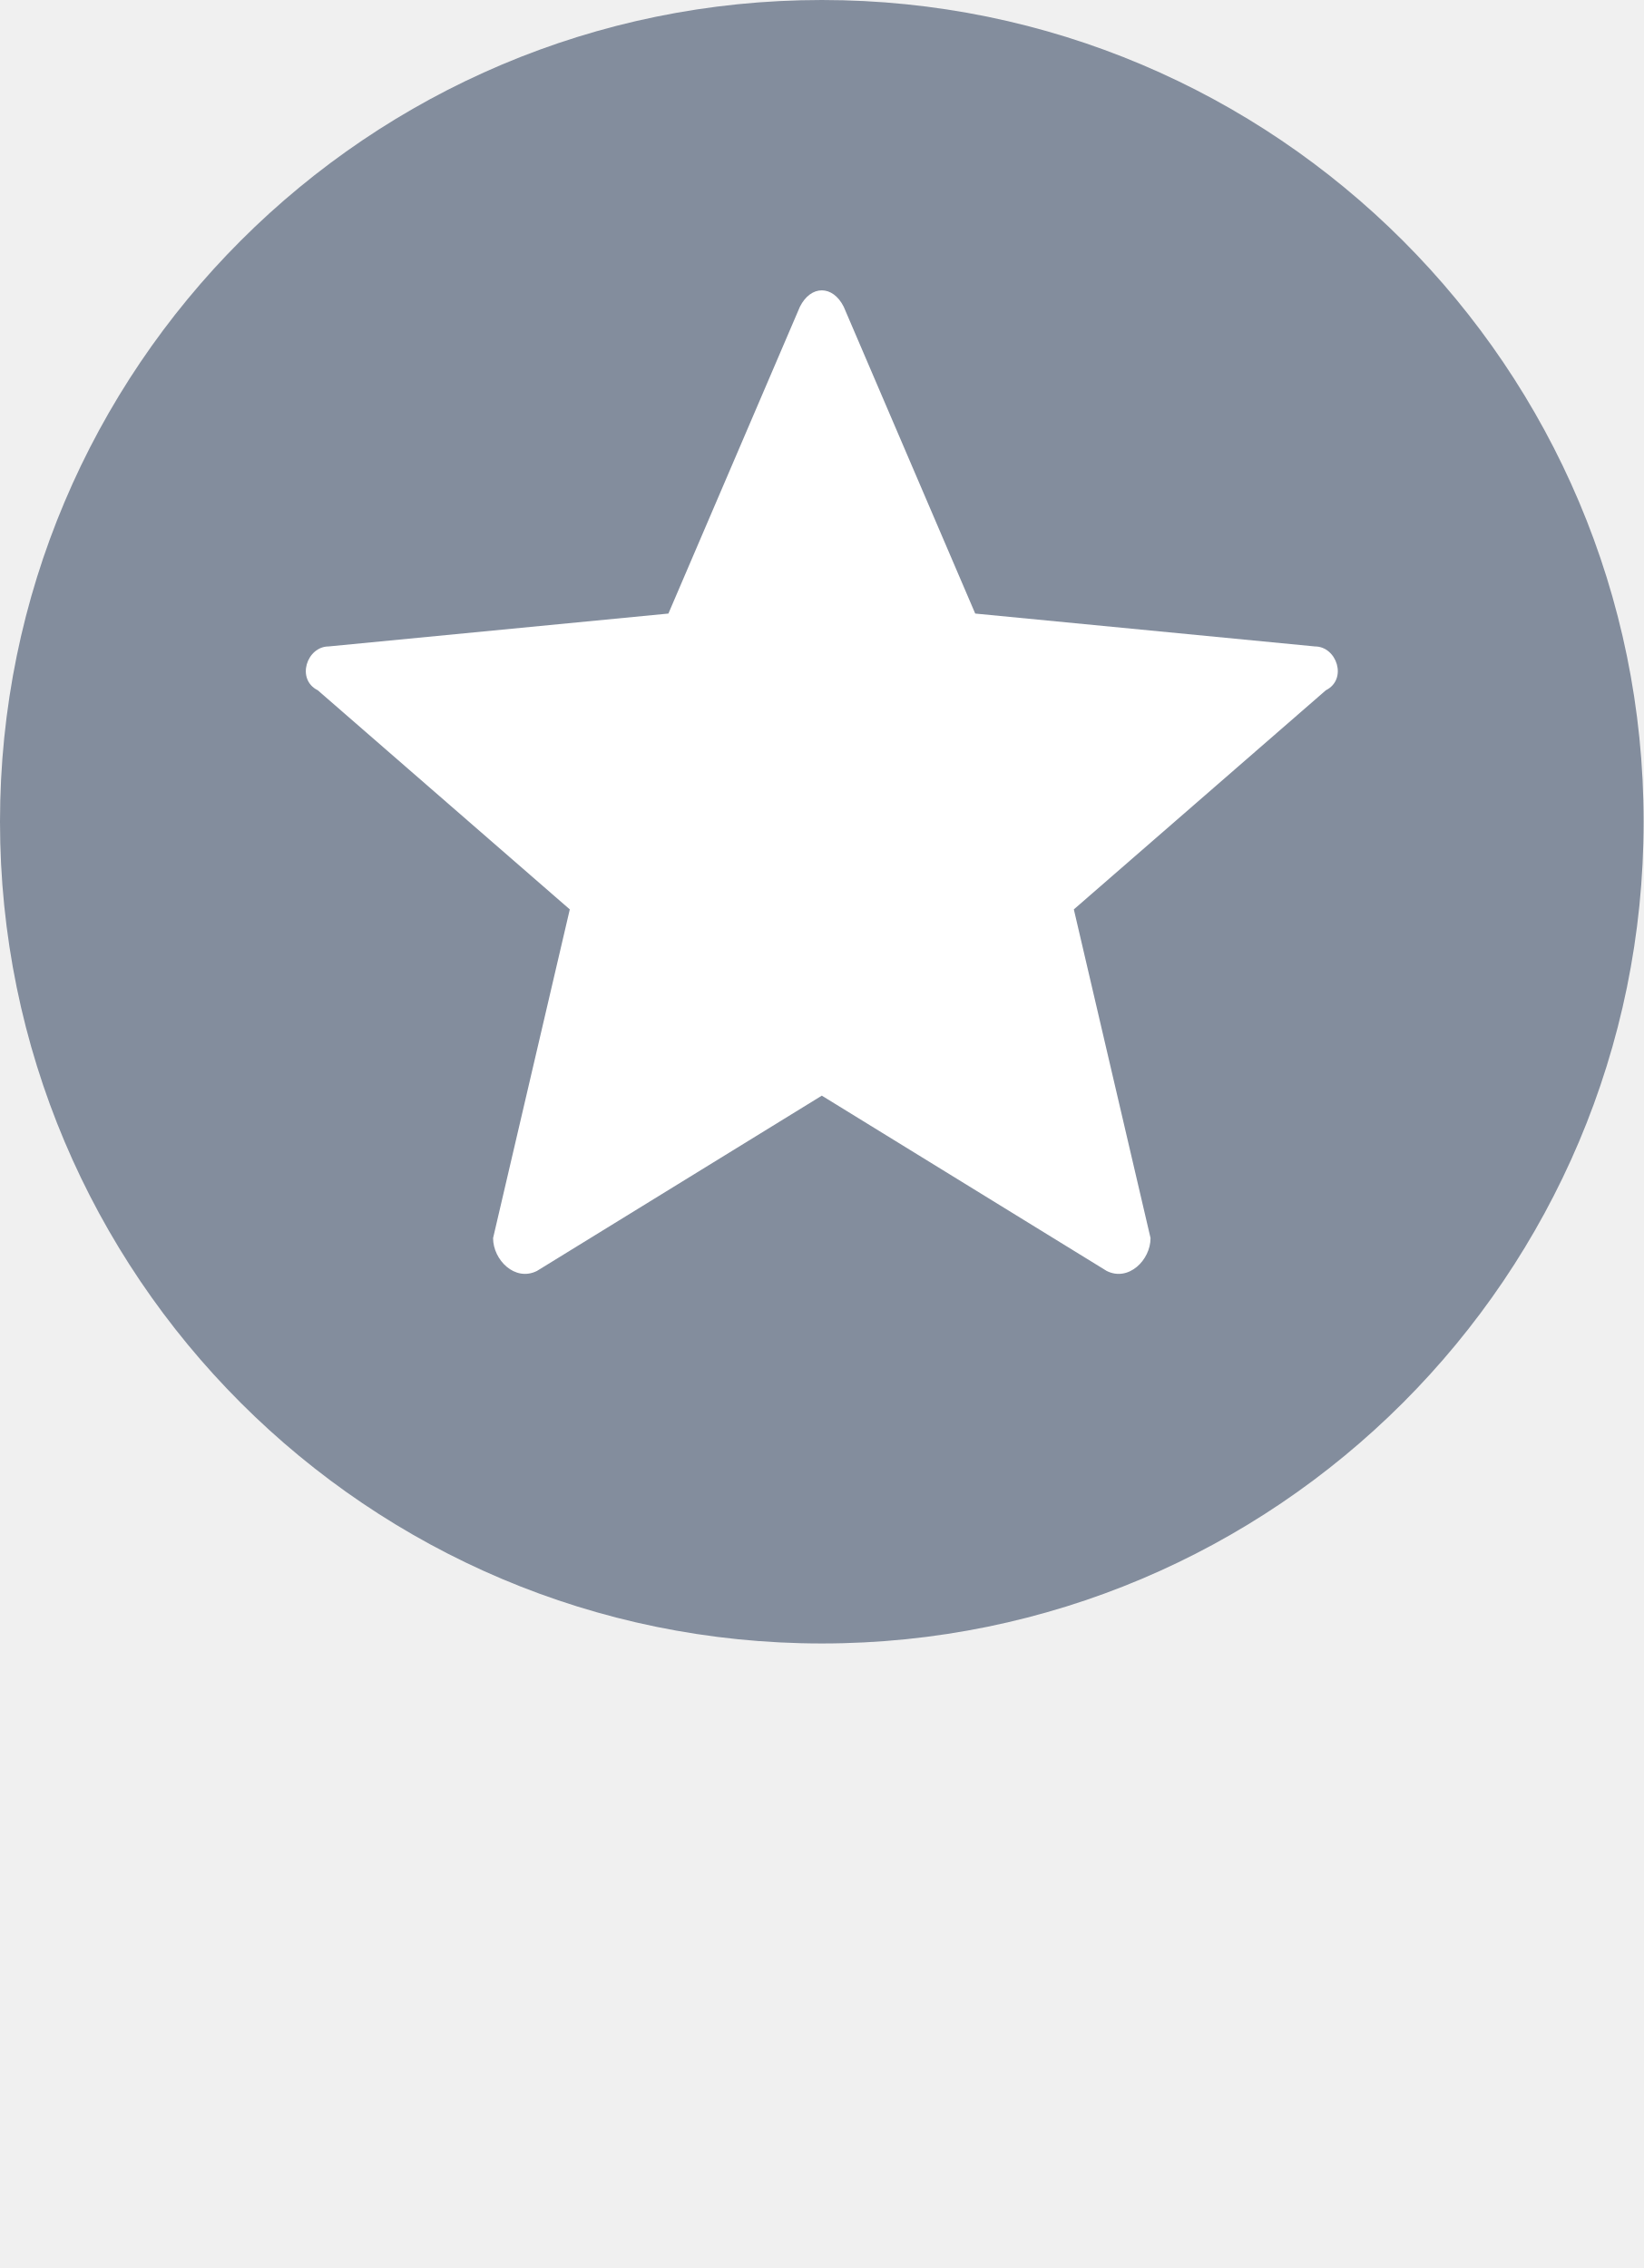
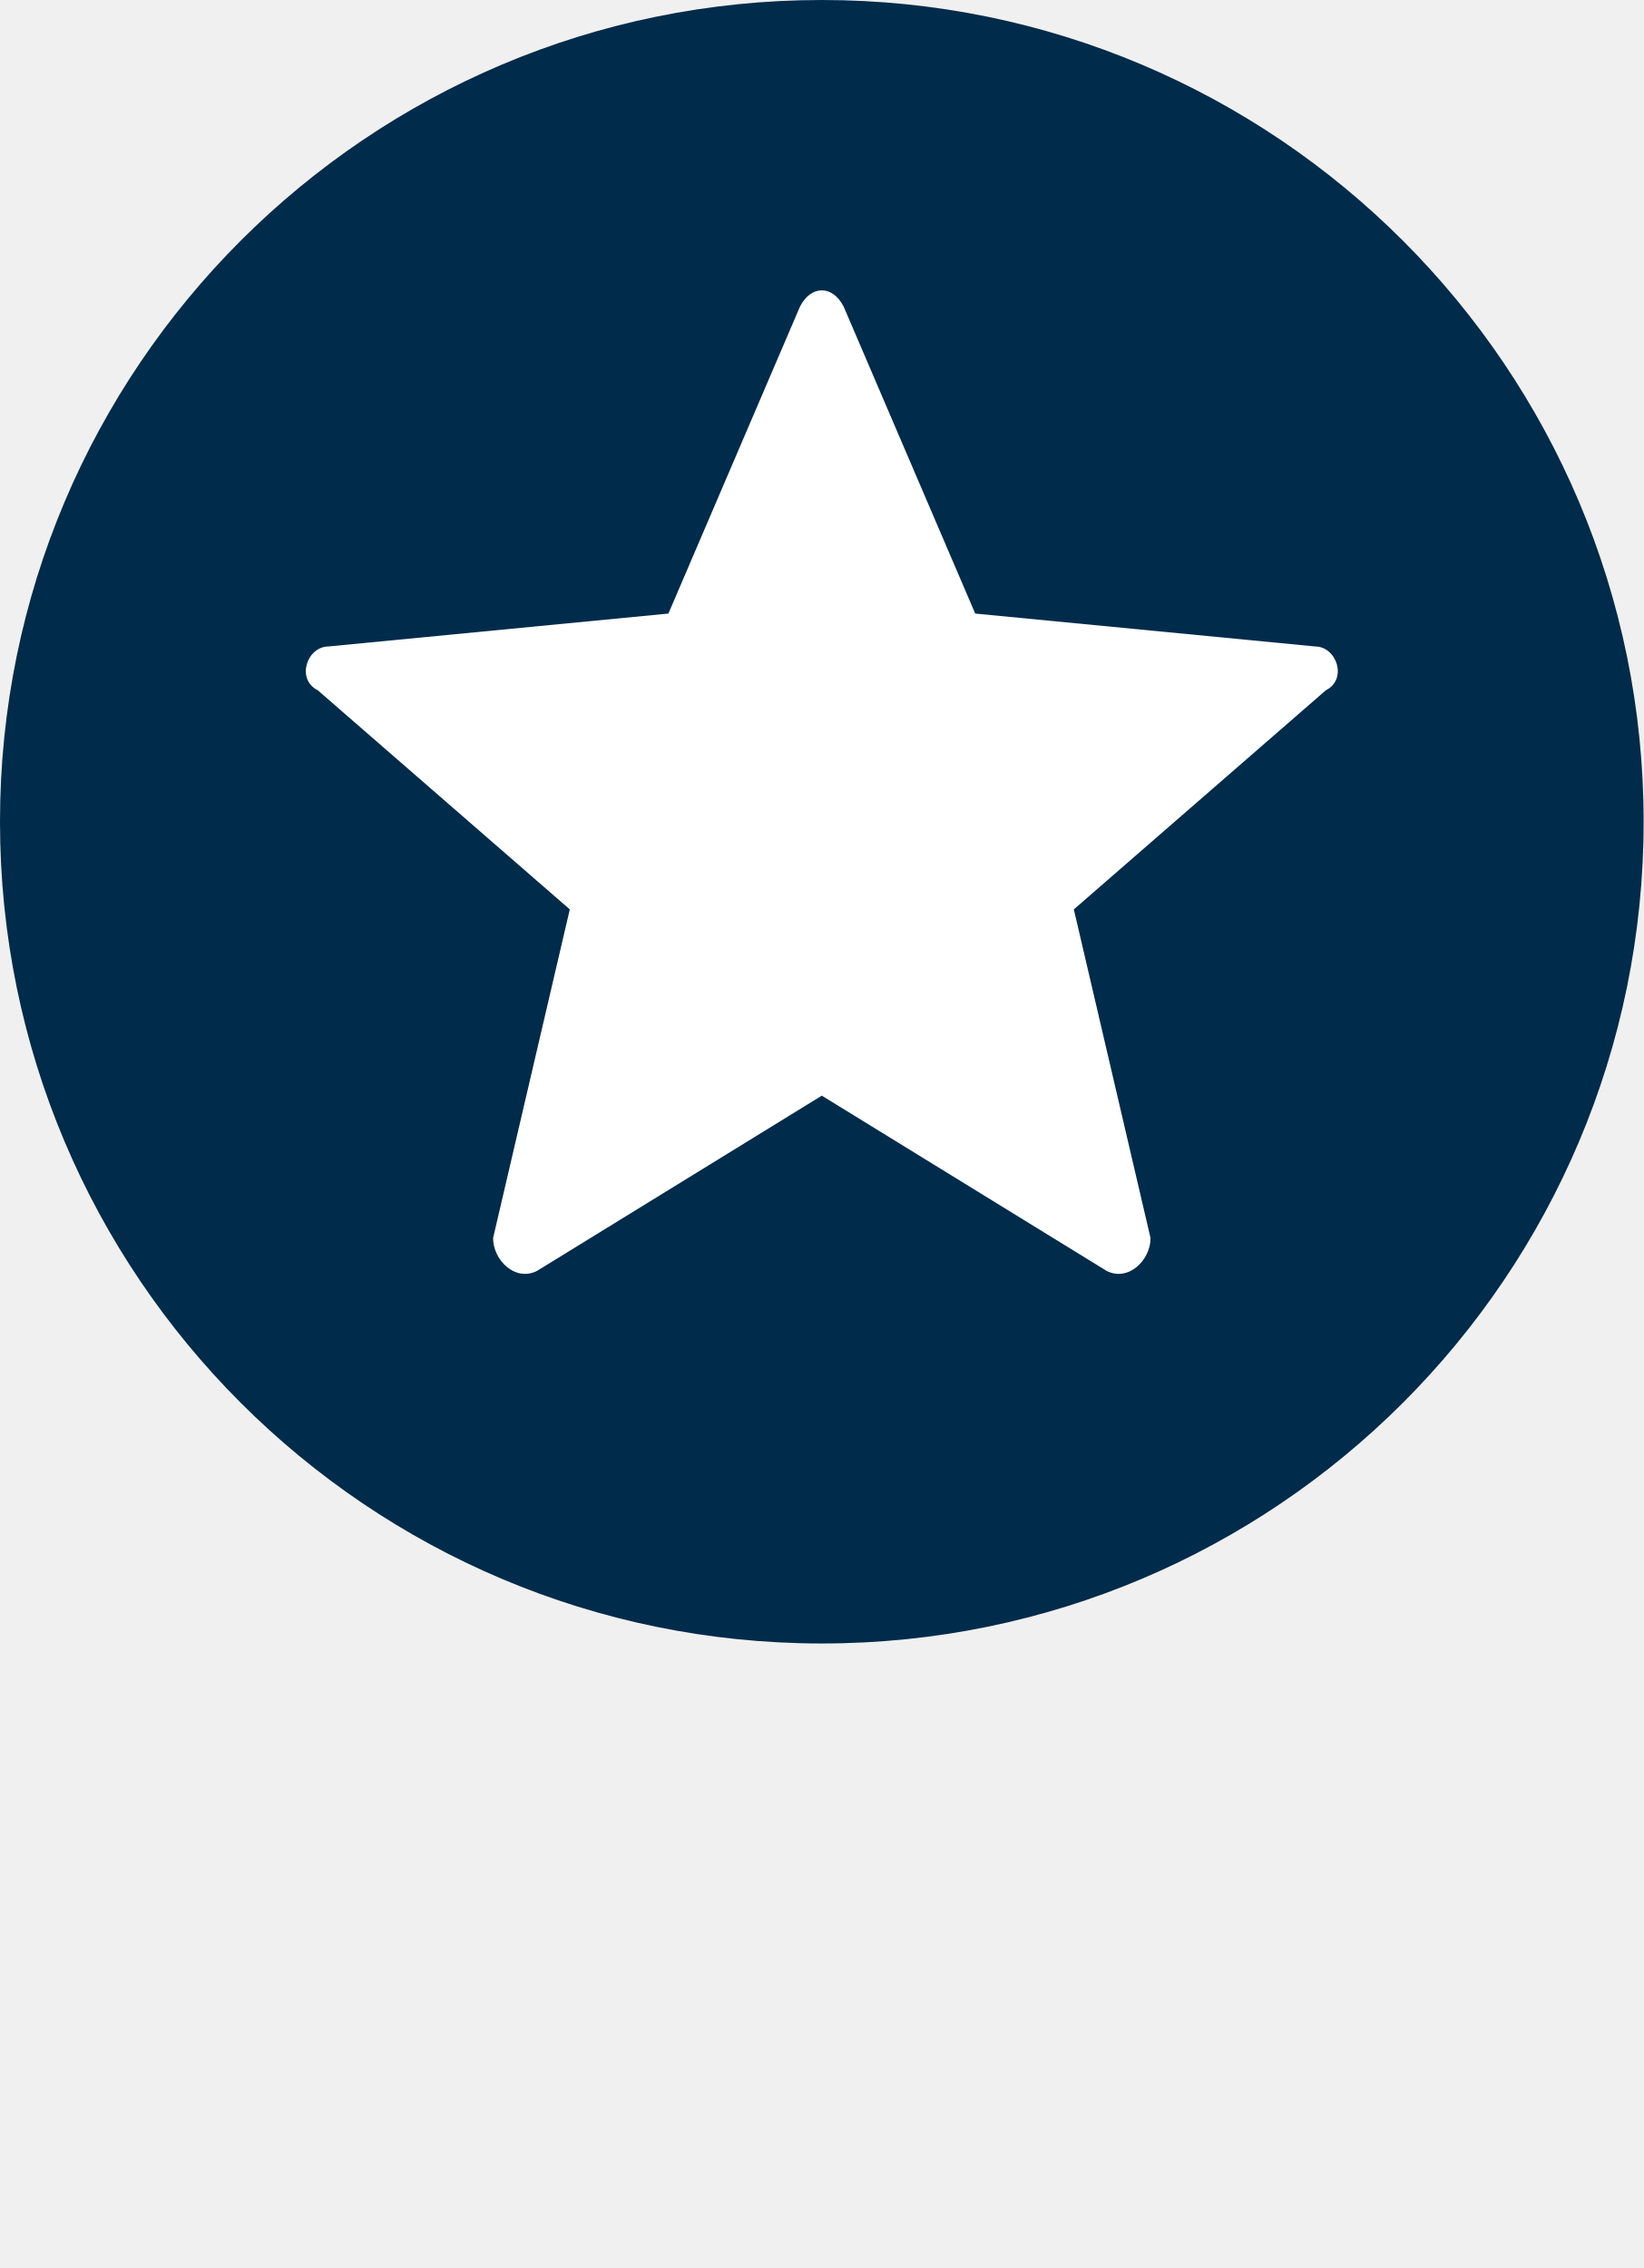
<svg xmlns="http://www.w3.org/2000/svg" version="1.1" id="Слой_1" x="0px" y="0px" viewBox="0 0 15 20.7" style="enable-background:new 0 0 15 20.7;" xml:space="preserve">
  <style type="text/css">
- 	.st0{fill:#838D9D;}
- 	.st1{fill:none;}
- 	.st2{fill:#FFFFFF;}
- 	.st3{fill:#CE112D;}
+ 	.st0{fill:#002B4A;}
+ 	.st1{fill:#FFFFFF;}
</style>
  <circle class="st0" cx="7.5" cy="7.5" r="7.5" />
  <g>
    <g>
      <g>
-         <path class="st2" d="M7.7,2.8l1.2,2.8L12,5.9c0.2,0,0.3,0.3,0.1,0.4l-2.3,2l0.7,3c0,0.2-0.2,0.4-0.4,0.3L7.5,10l-2.6,1.6     c-0.2,0.1-0.4-0.1-0.4-0.3l0.7-3l-2.3-2C2.7,6.2,2.8,5.9,3,5.9l3.1-0.3l1.2-2.8C7.4,2.6,7.6,2.6,7.7,2.8L7.7,2.8z M7.7,2.8" />
+         <path class="st1" d="M7.7,2.8l1.2,2.8L12,5.9c0.2,0,0.3,0.3,0.1,0.4l-2.3,2l0.7,3c0,0.2-0.2,0.4-0.4,0.3L7.5,10l-2.6,1.6     c-0.2,0.1-0.4-0.1-0.4-0.3l0.7-3l-2.3-2C2.7,6.2,2.8,5.9,3,5.9l3.1-0.3l1.2-2.8C7.4,2.6,7.6,2.6,7.7,2.8L7.7,2.8z" />
      </g>
    </g>
  </g>
</svg>
